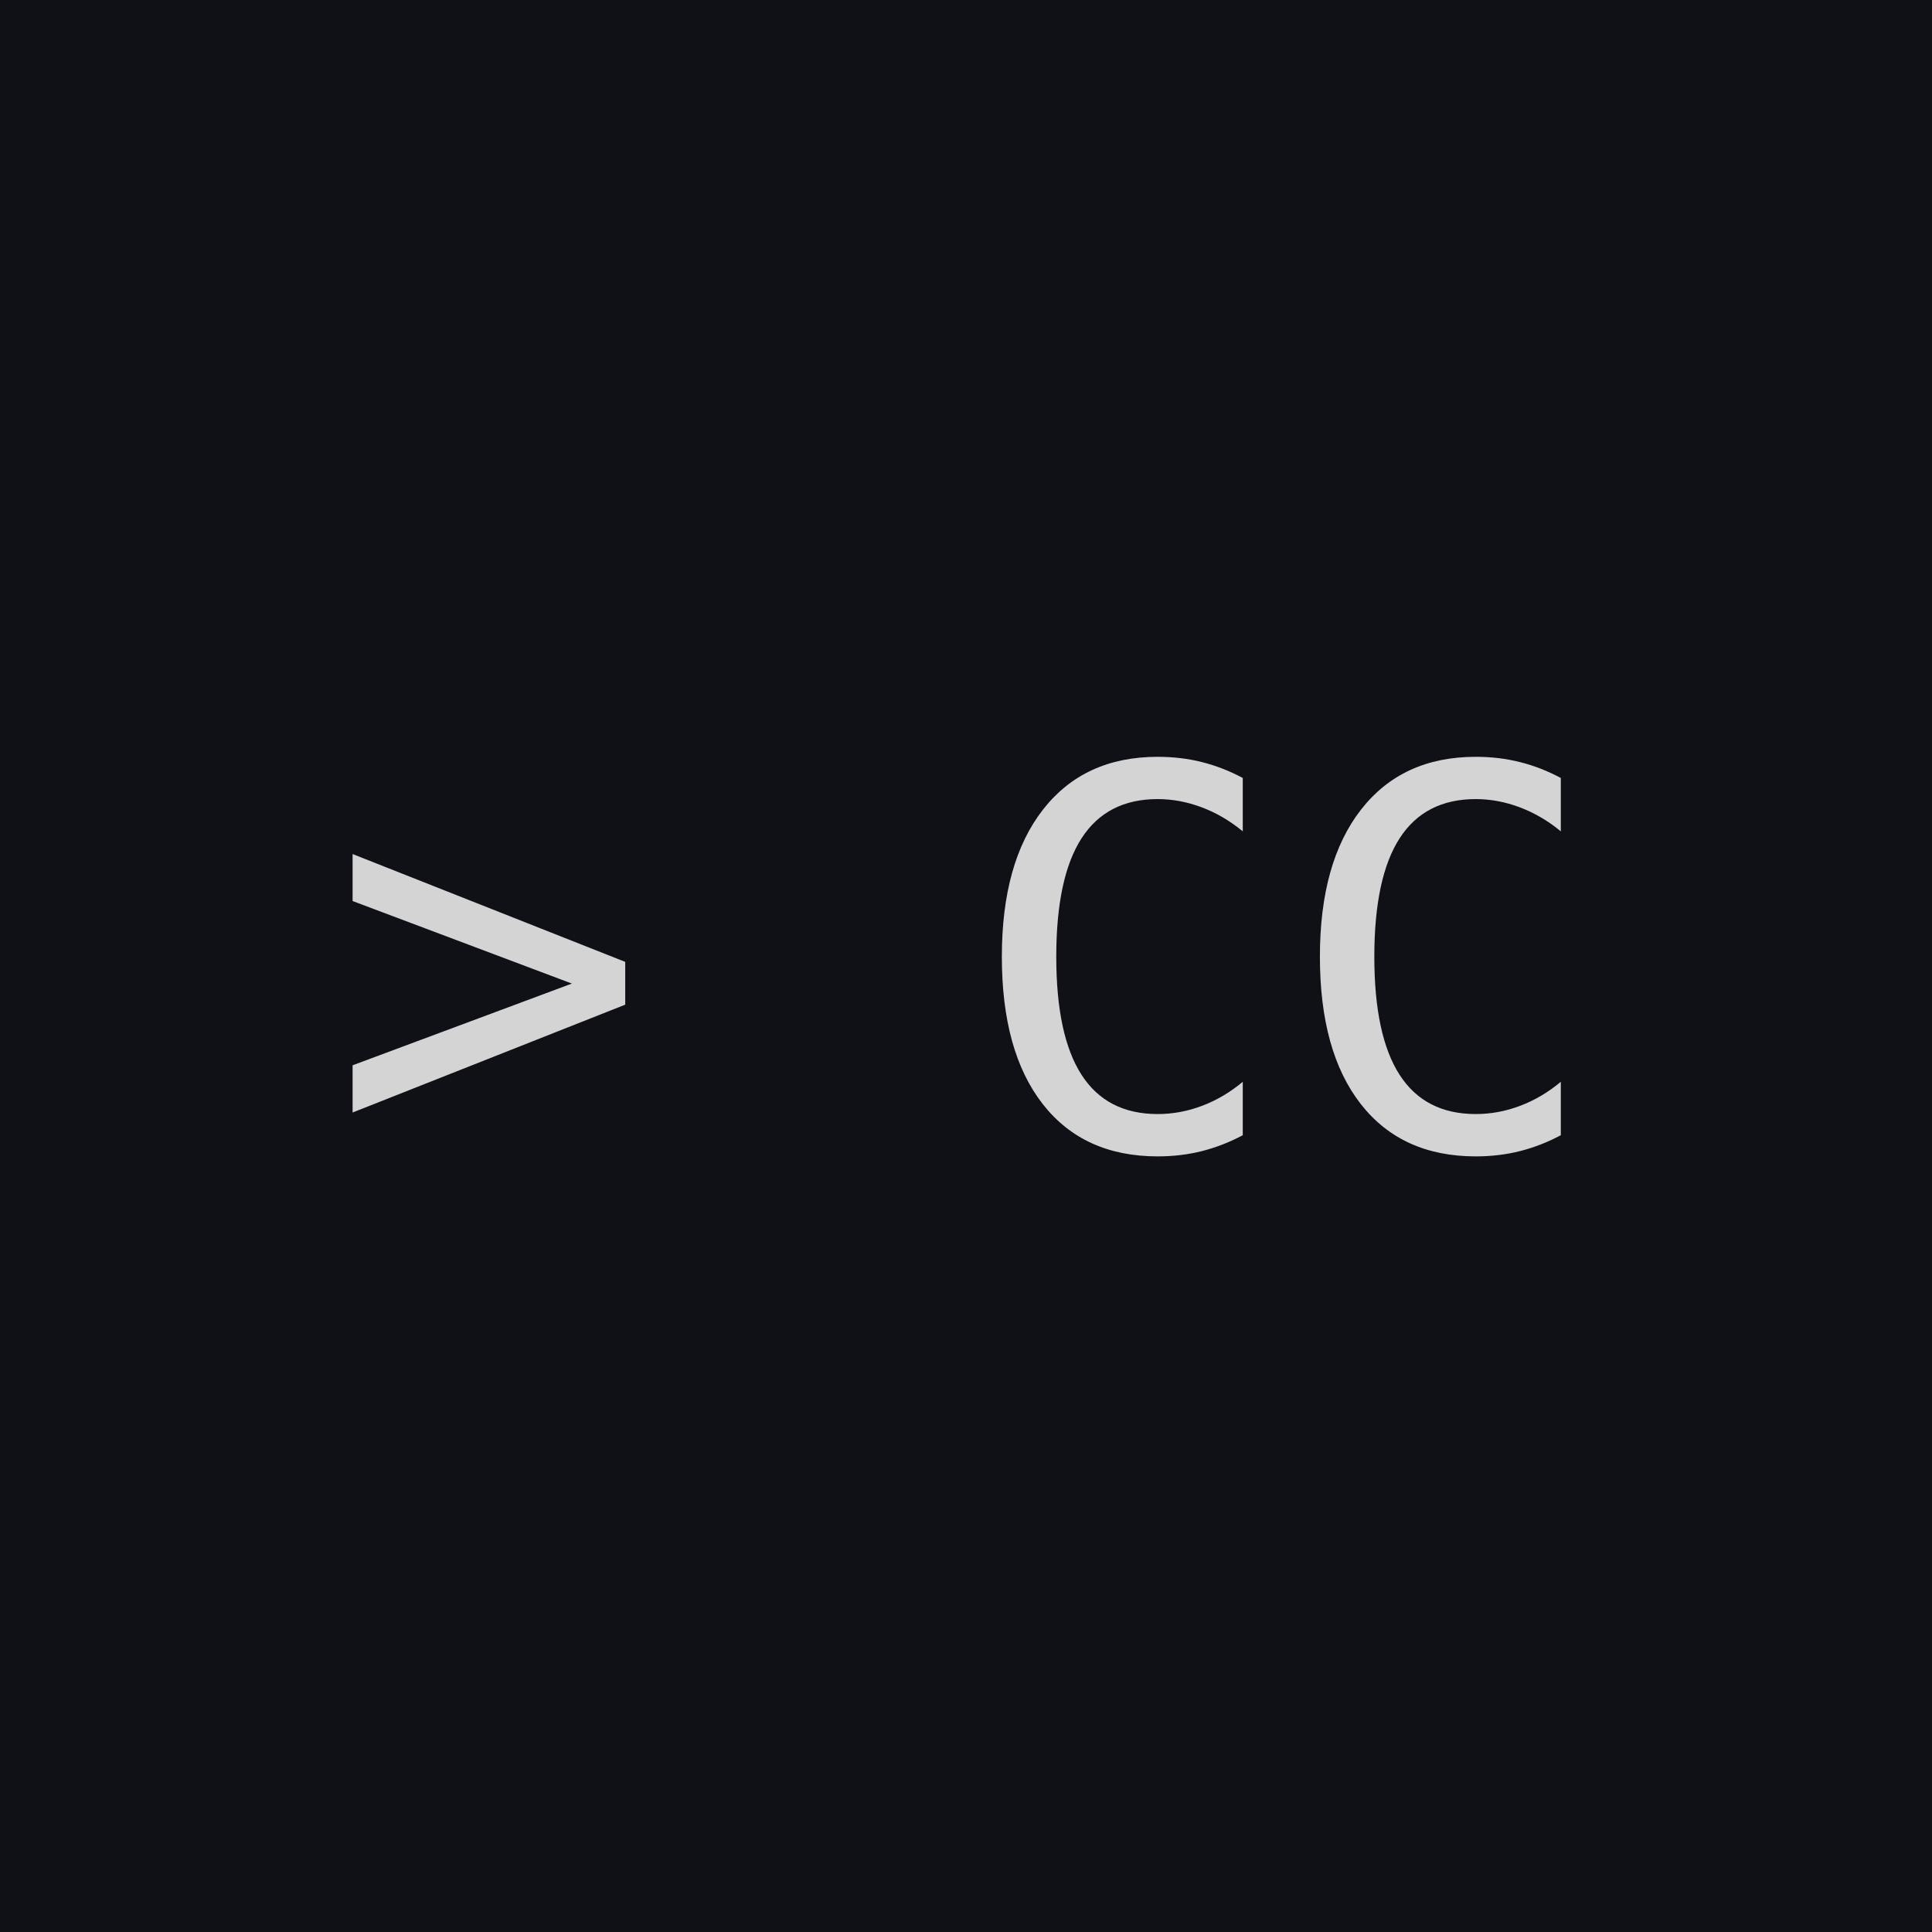
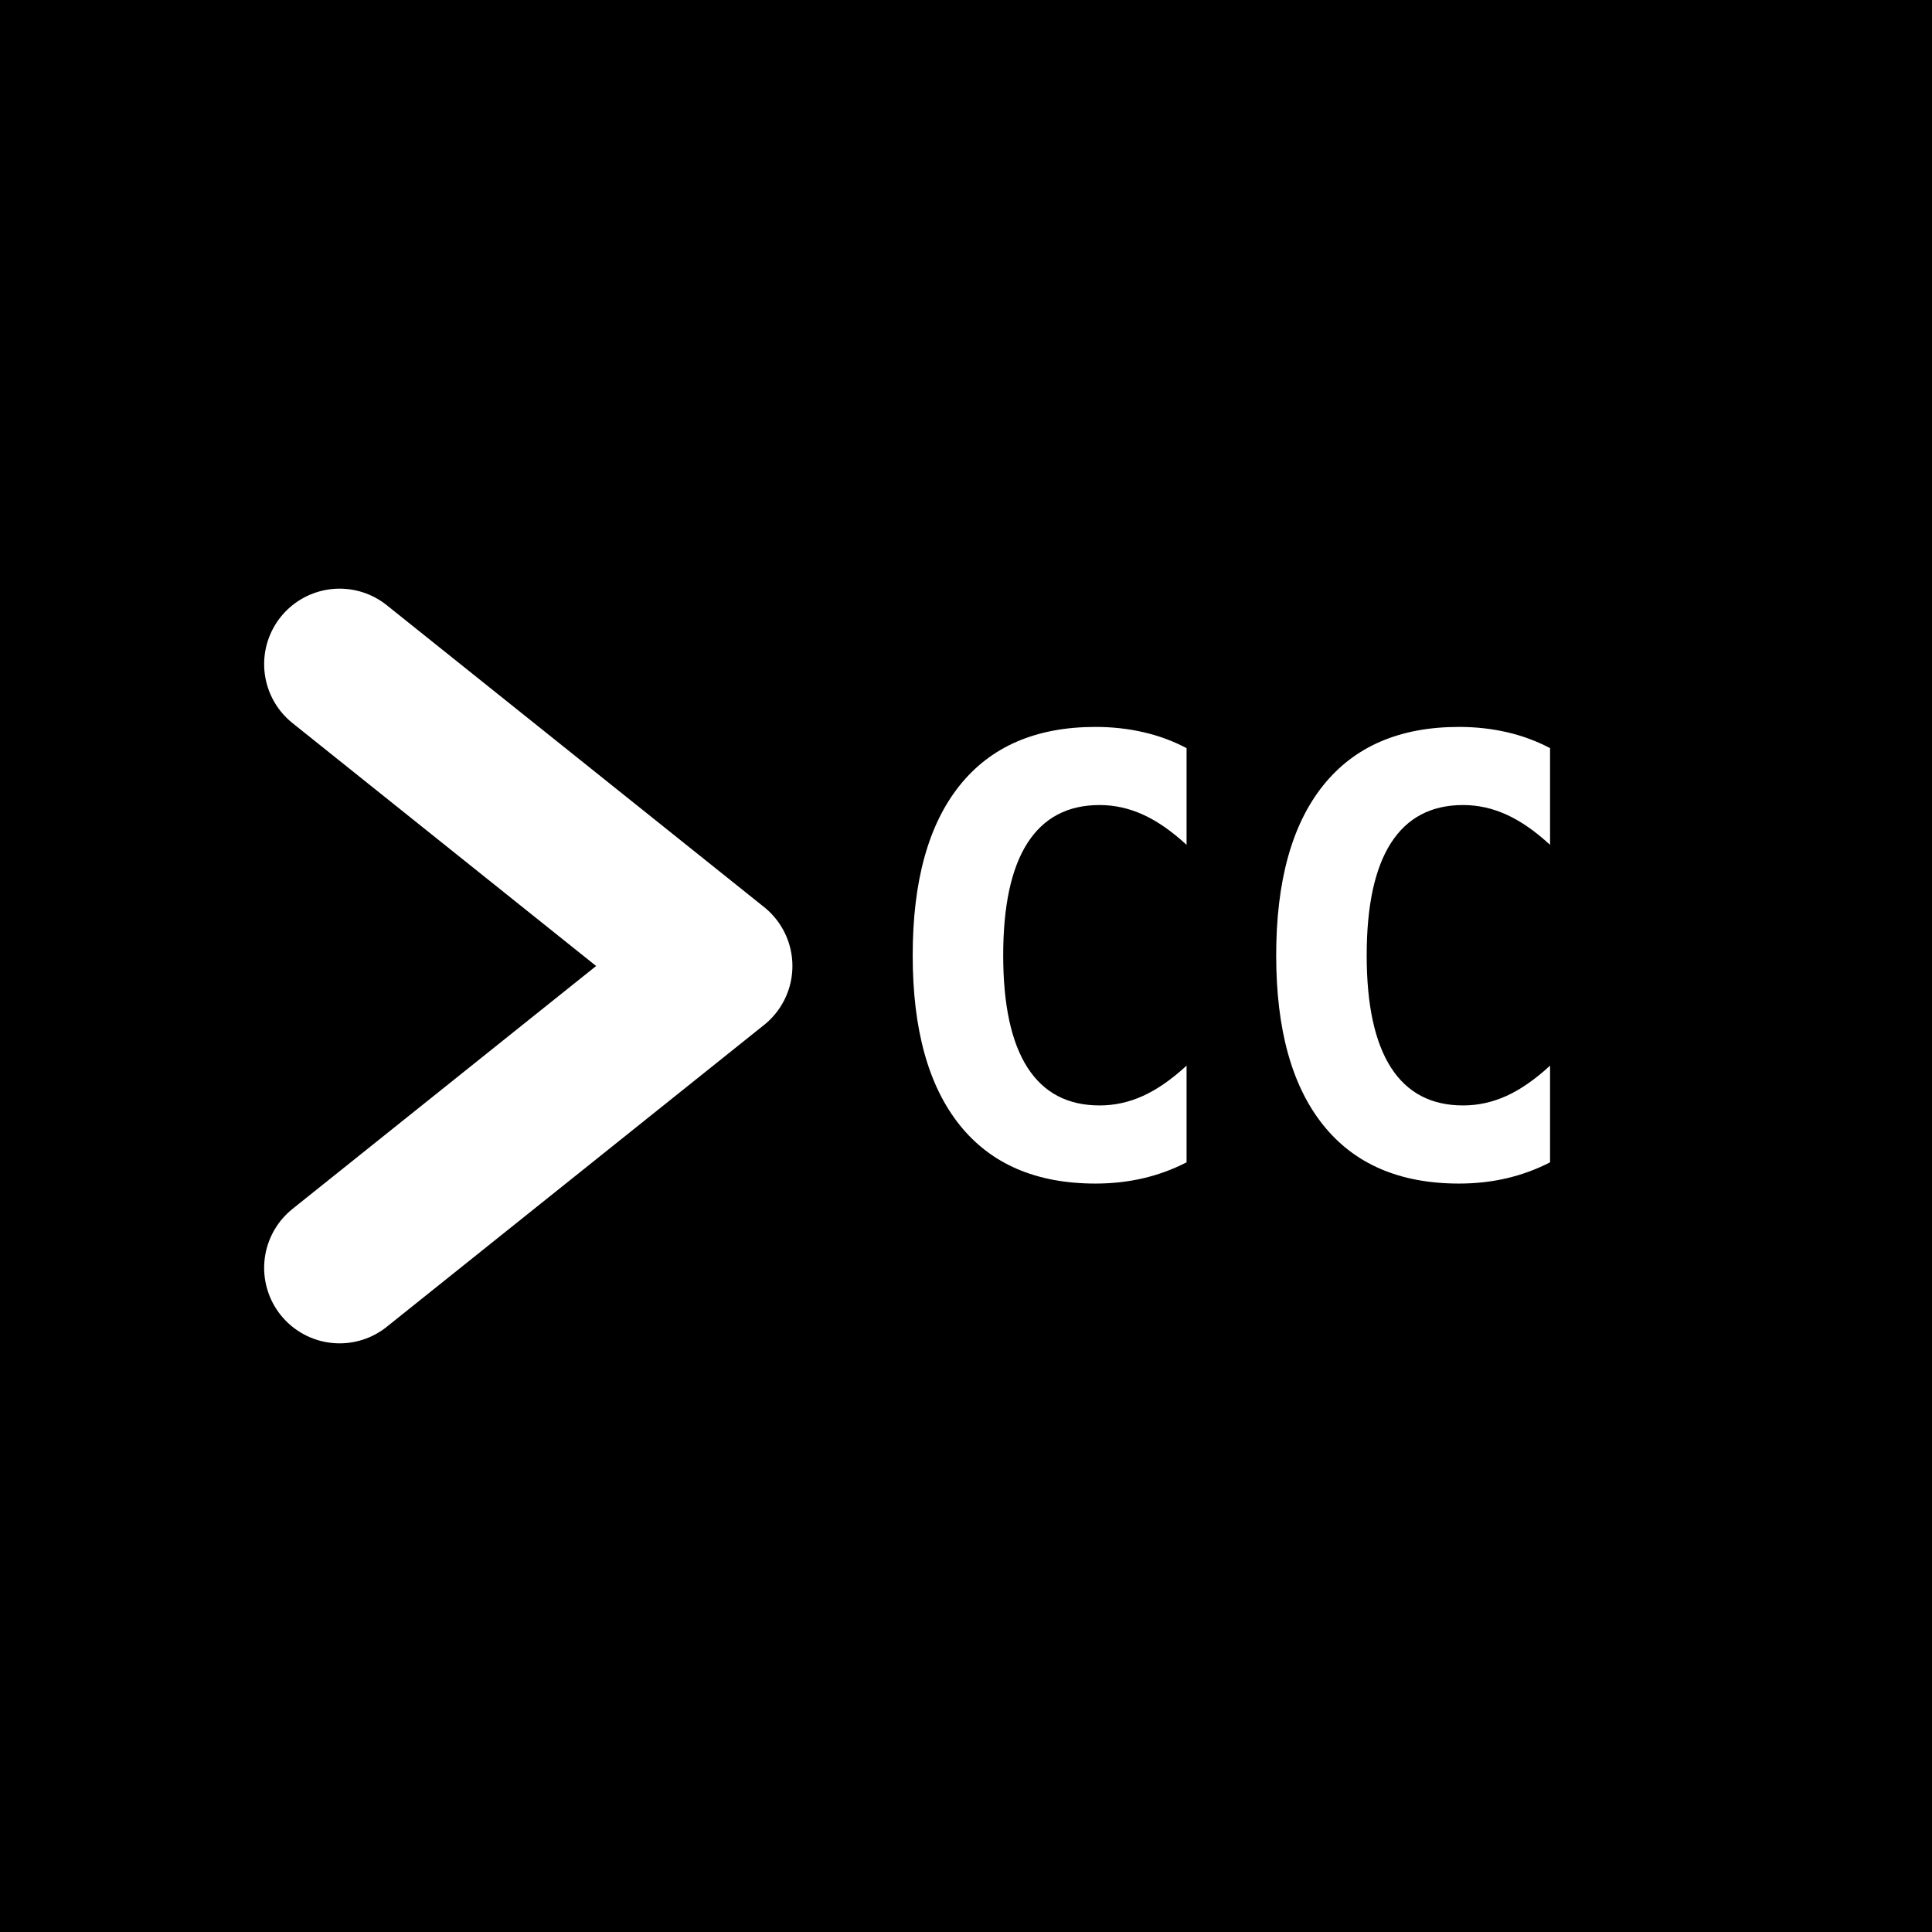
<svg xmlns="http://www.w3.org/2000/svg" viewBox="0 0 512 512">
-   <rect width="512" height="512" fill="#0f1117" />
-   <text x="256" y="256" text-anchor="middle" dominant-baseline="central" font-family="ui-monospace,'SF Mono','Menlo','Consolas','Roboto Mono',monospace" font-size="140" fill="#d4d4d4">&gt; CC</text>
+   <rect width="512" height="512" fill="#000" />
+   <polyline points="90,176 190,256 90,336" fill="none" stroke="#fff" stroke-width="40" stroke-linecap="round" stroke-linejoin="round" />
+   <text x="230" y="256" text-anchor="start" dominant-baseline="central" font-family="ui-monospace,'SF Mono','Menlo','Consolas','Roboto Mono',monospace" font-size="160" font-weight="700" fill="#fff">CC</text>
</svg>
